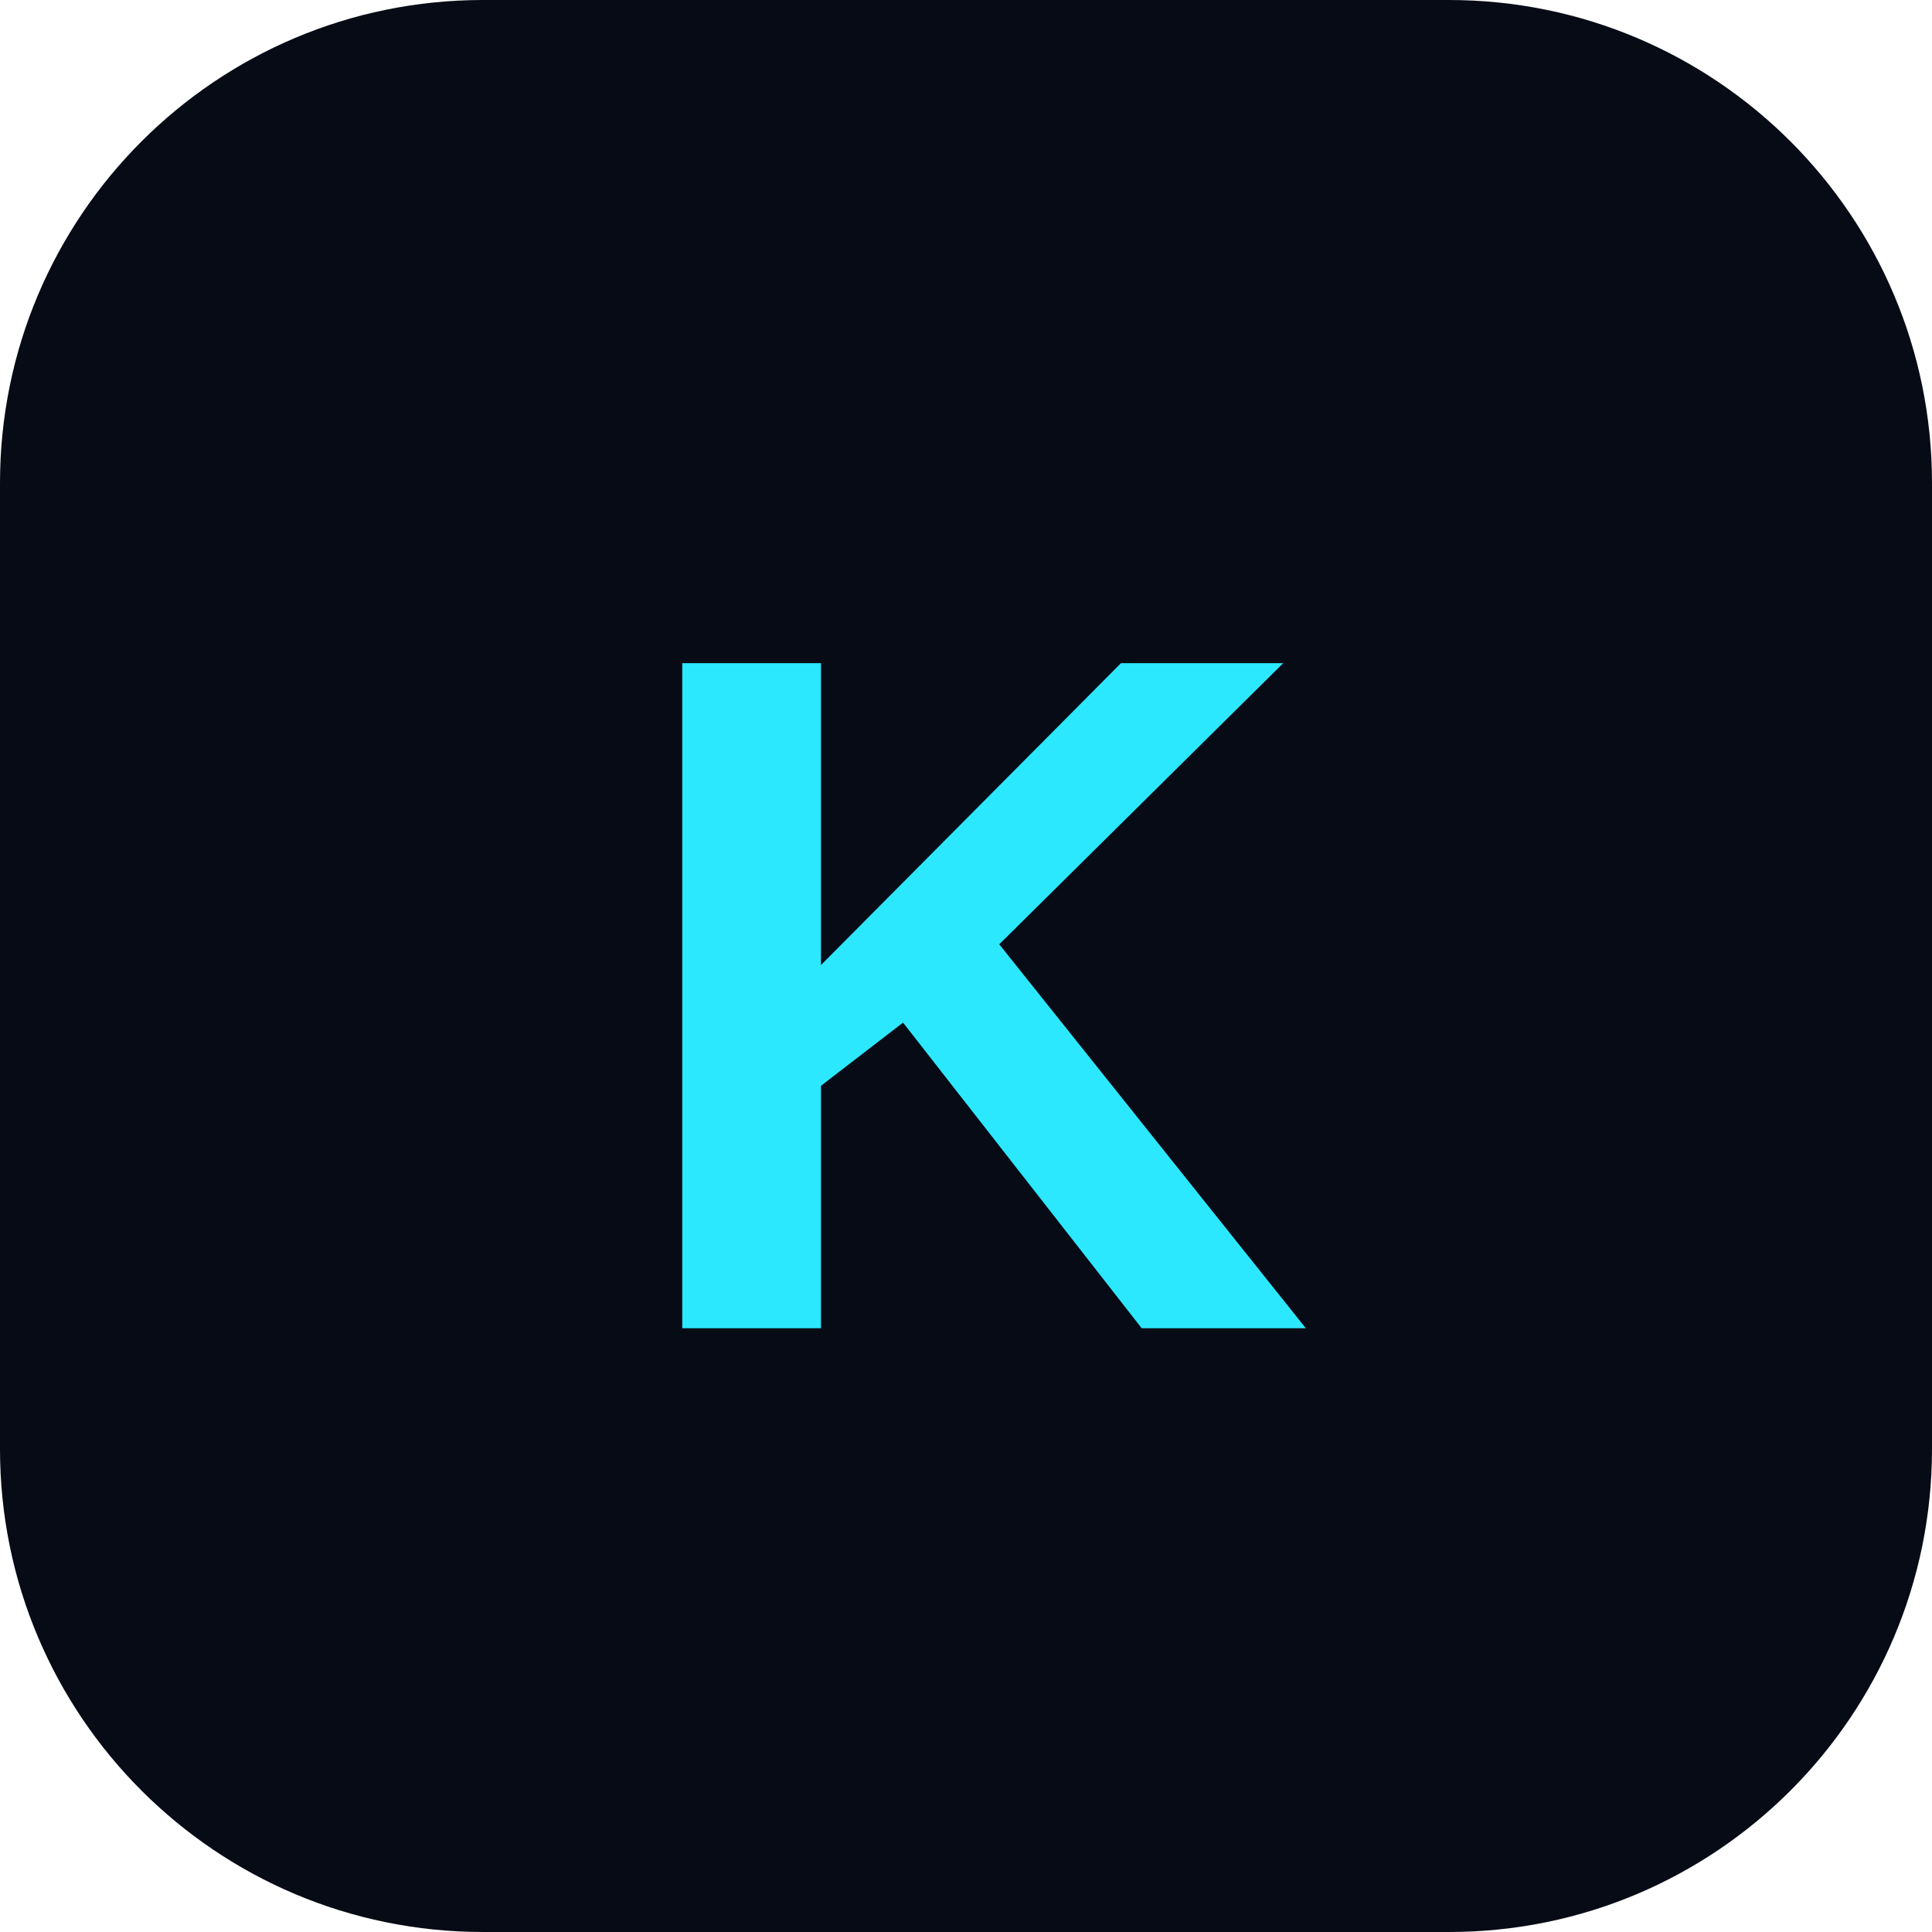
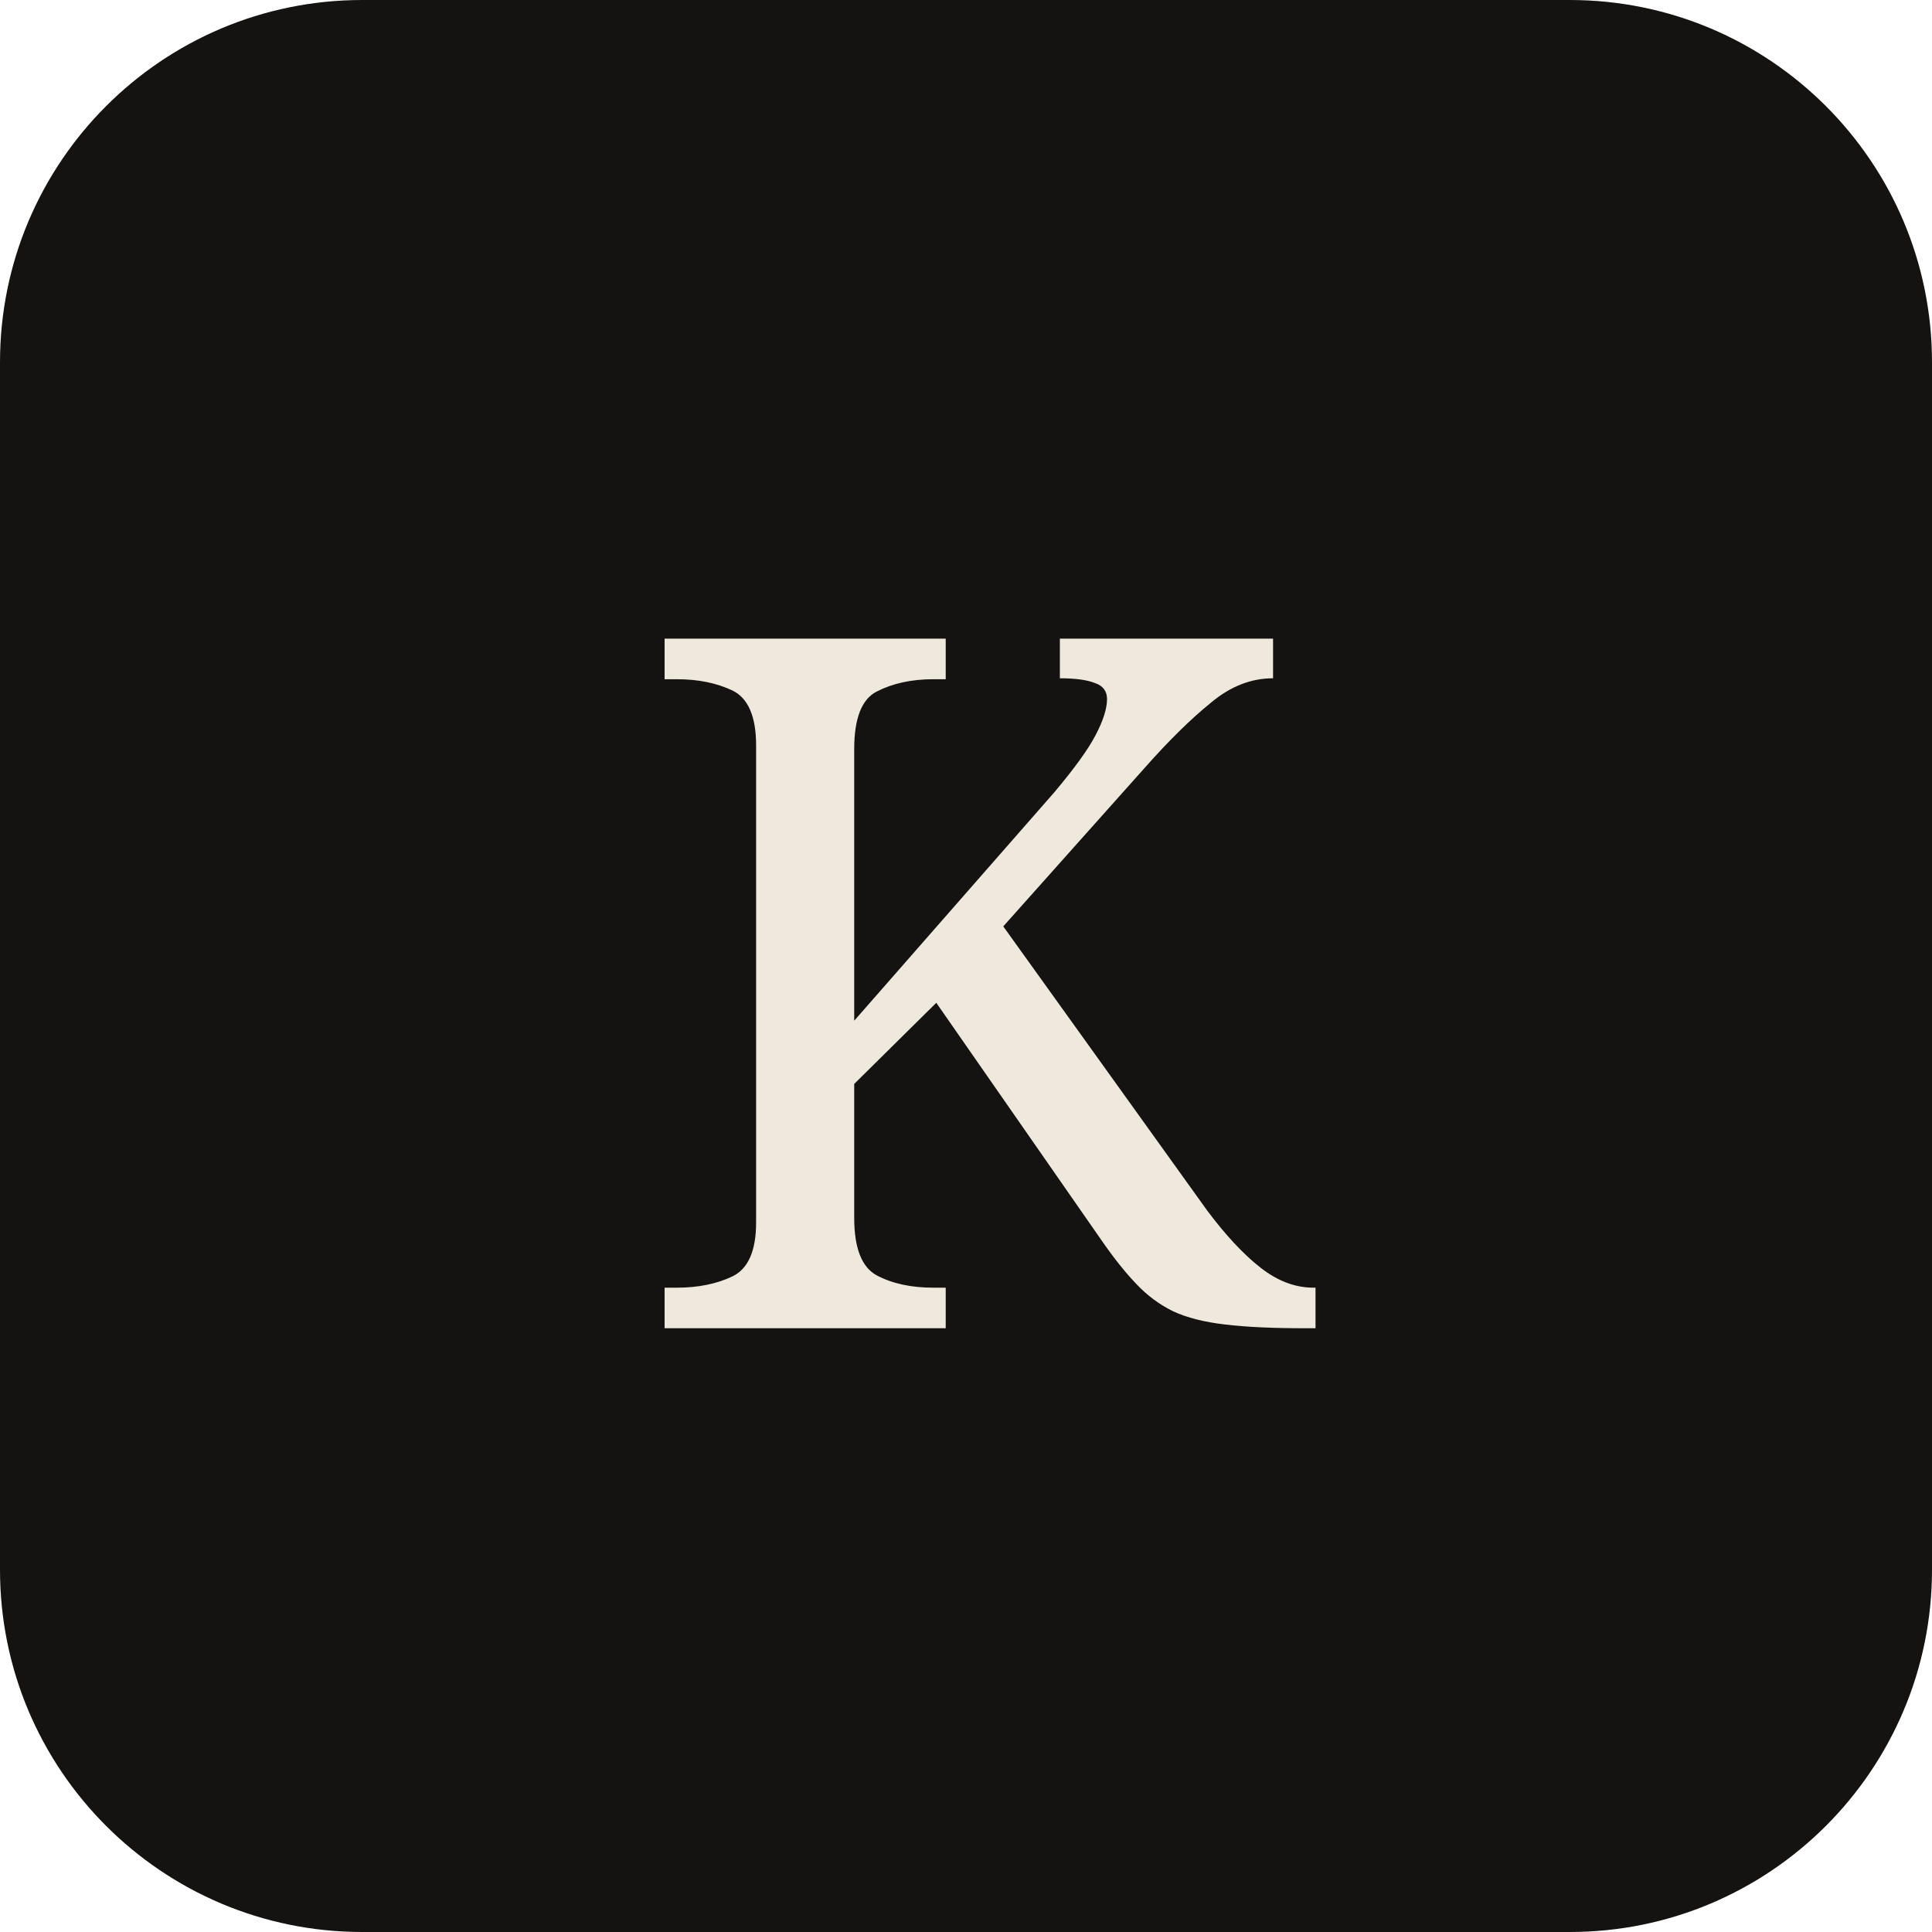
<svg xmlns="http://www.w3.org/2000/svg" viewBox="0 0 32 32">
-   <rect width="32" height="32" rx="8" fill="#070b16" />
-   <text x="16" y="22" text-anchor="middle" font-family="Arial" font-size="16" font-weight="700" fill="#2ce8ff">K</text>
+   <rect width="32" height="32" rx="6" fill="#141311" />
+   <text x="16" y="22" text-anchor="middle" font-family="Georgia,serif" font-size="16" fill="#efe8dc">K</text>
</svg>
